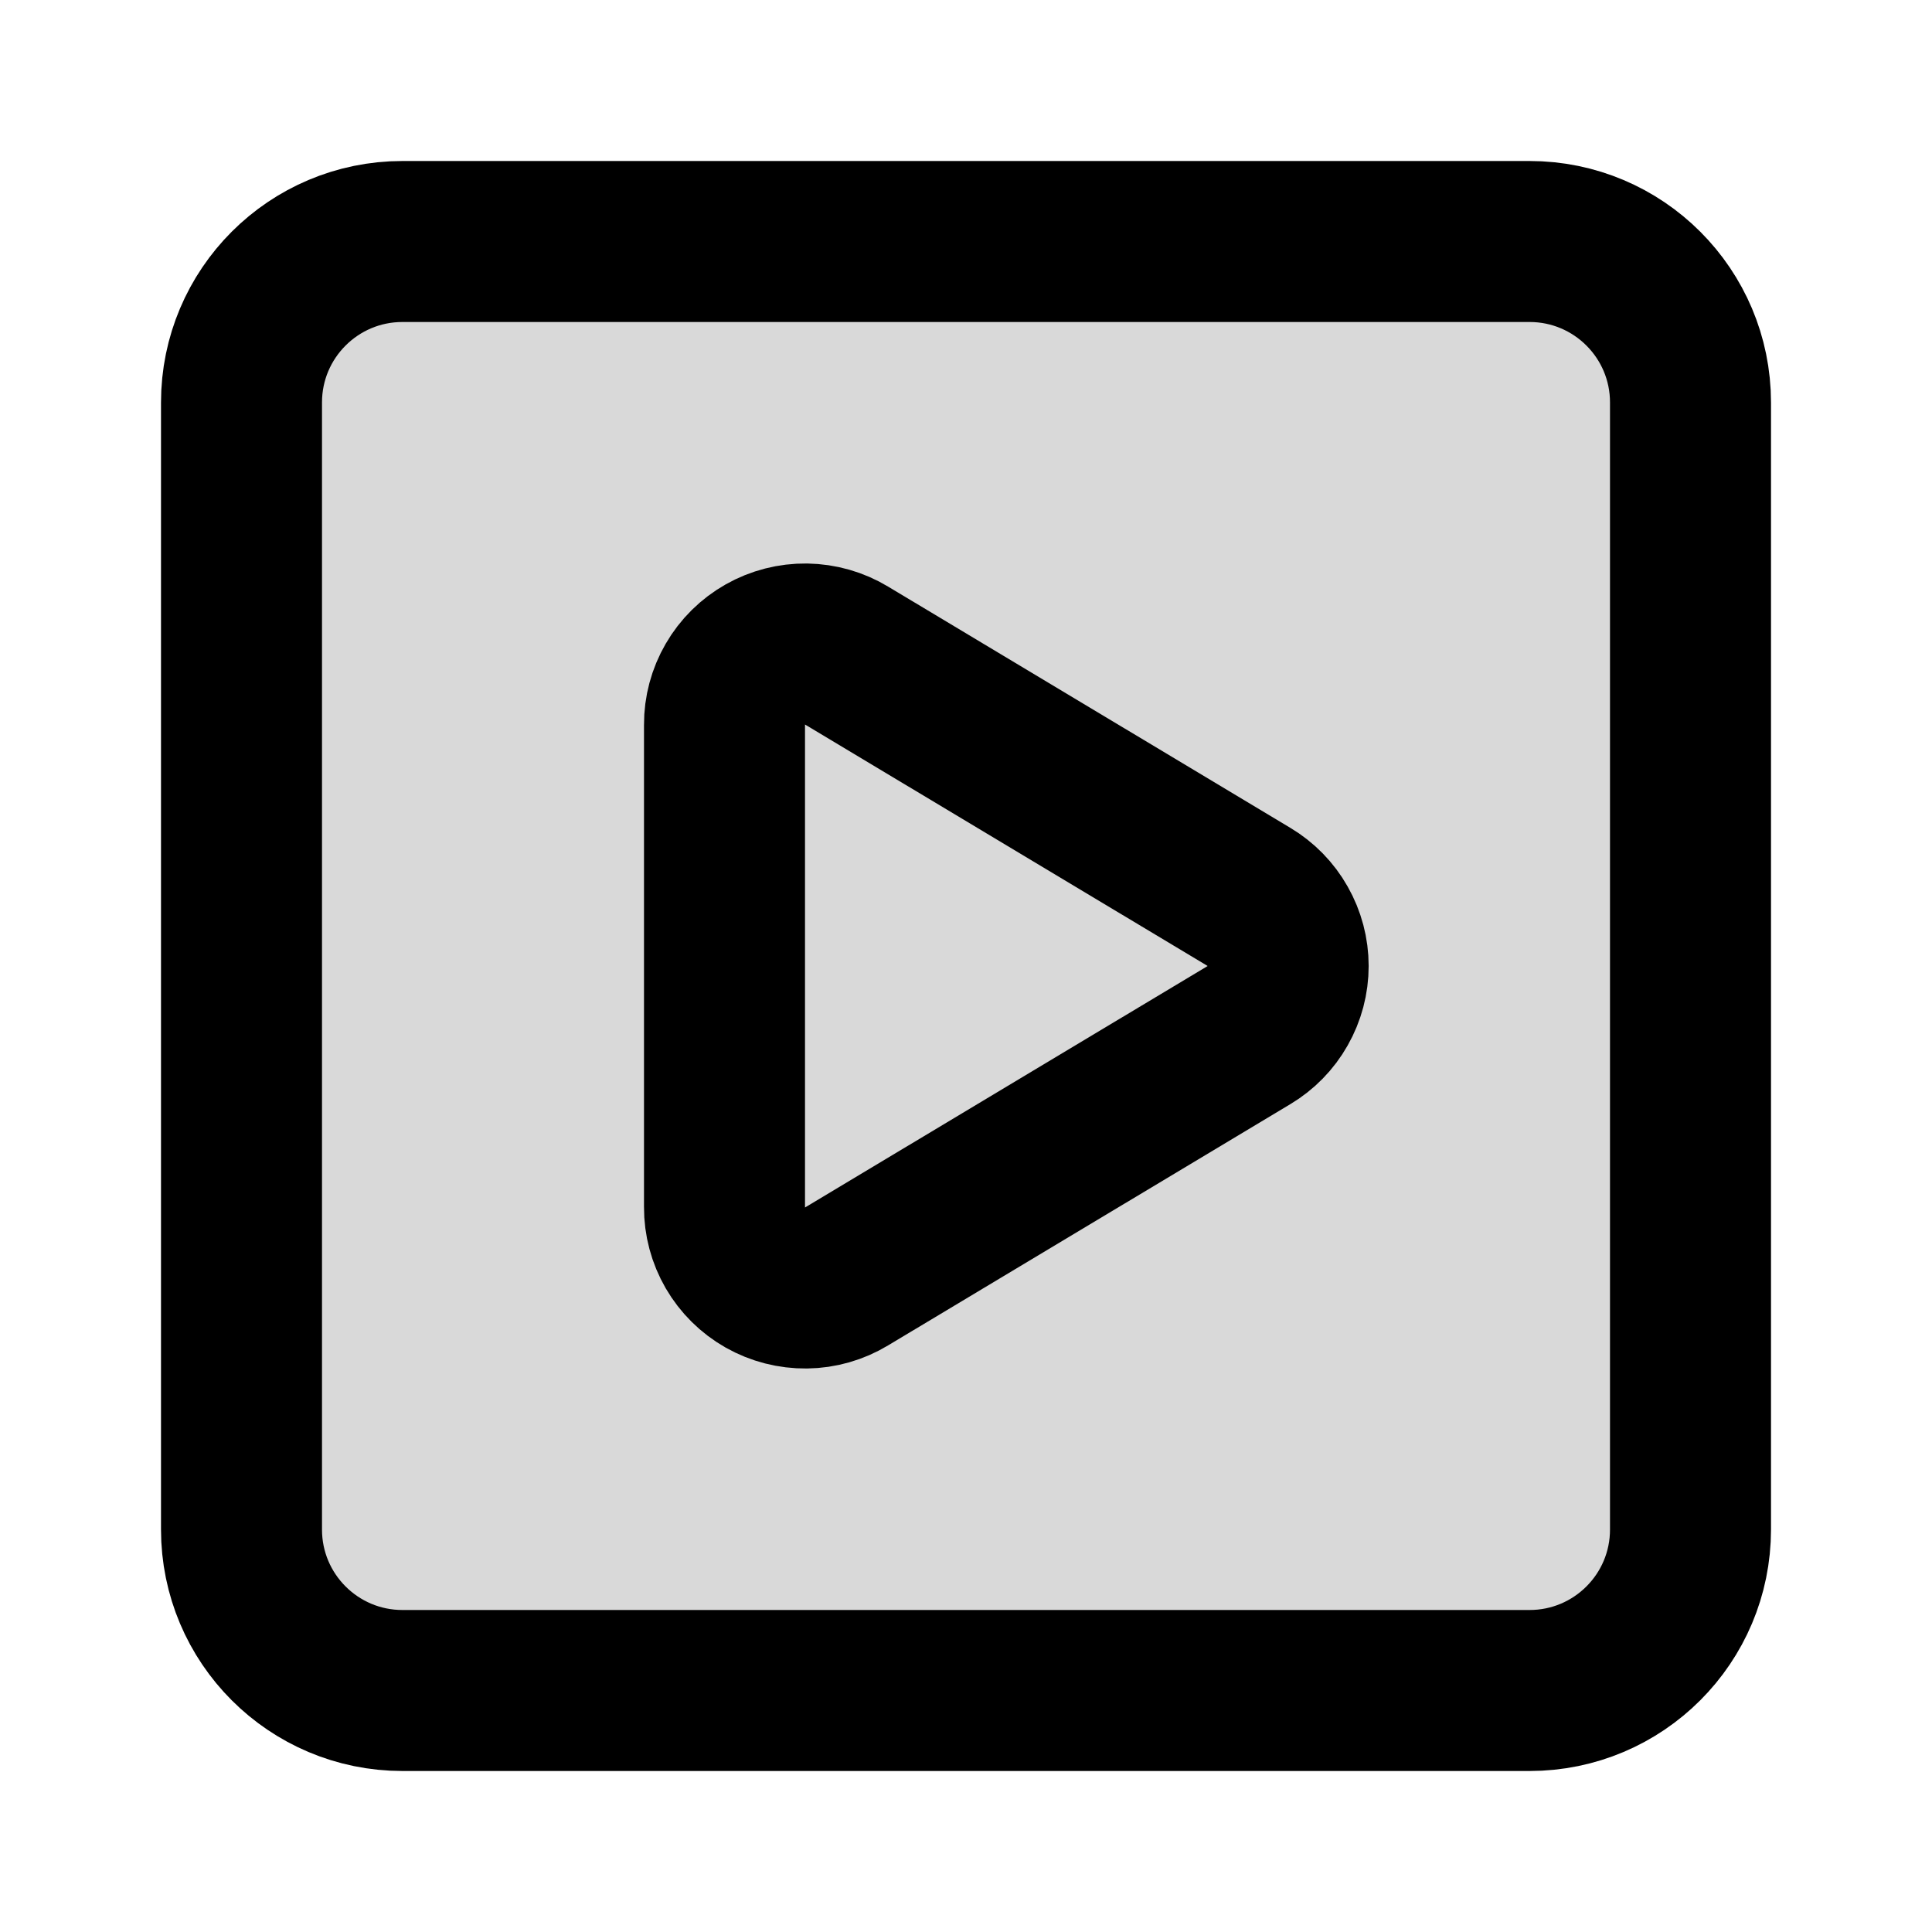
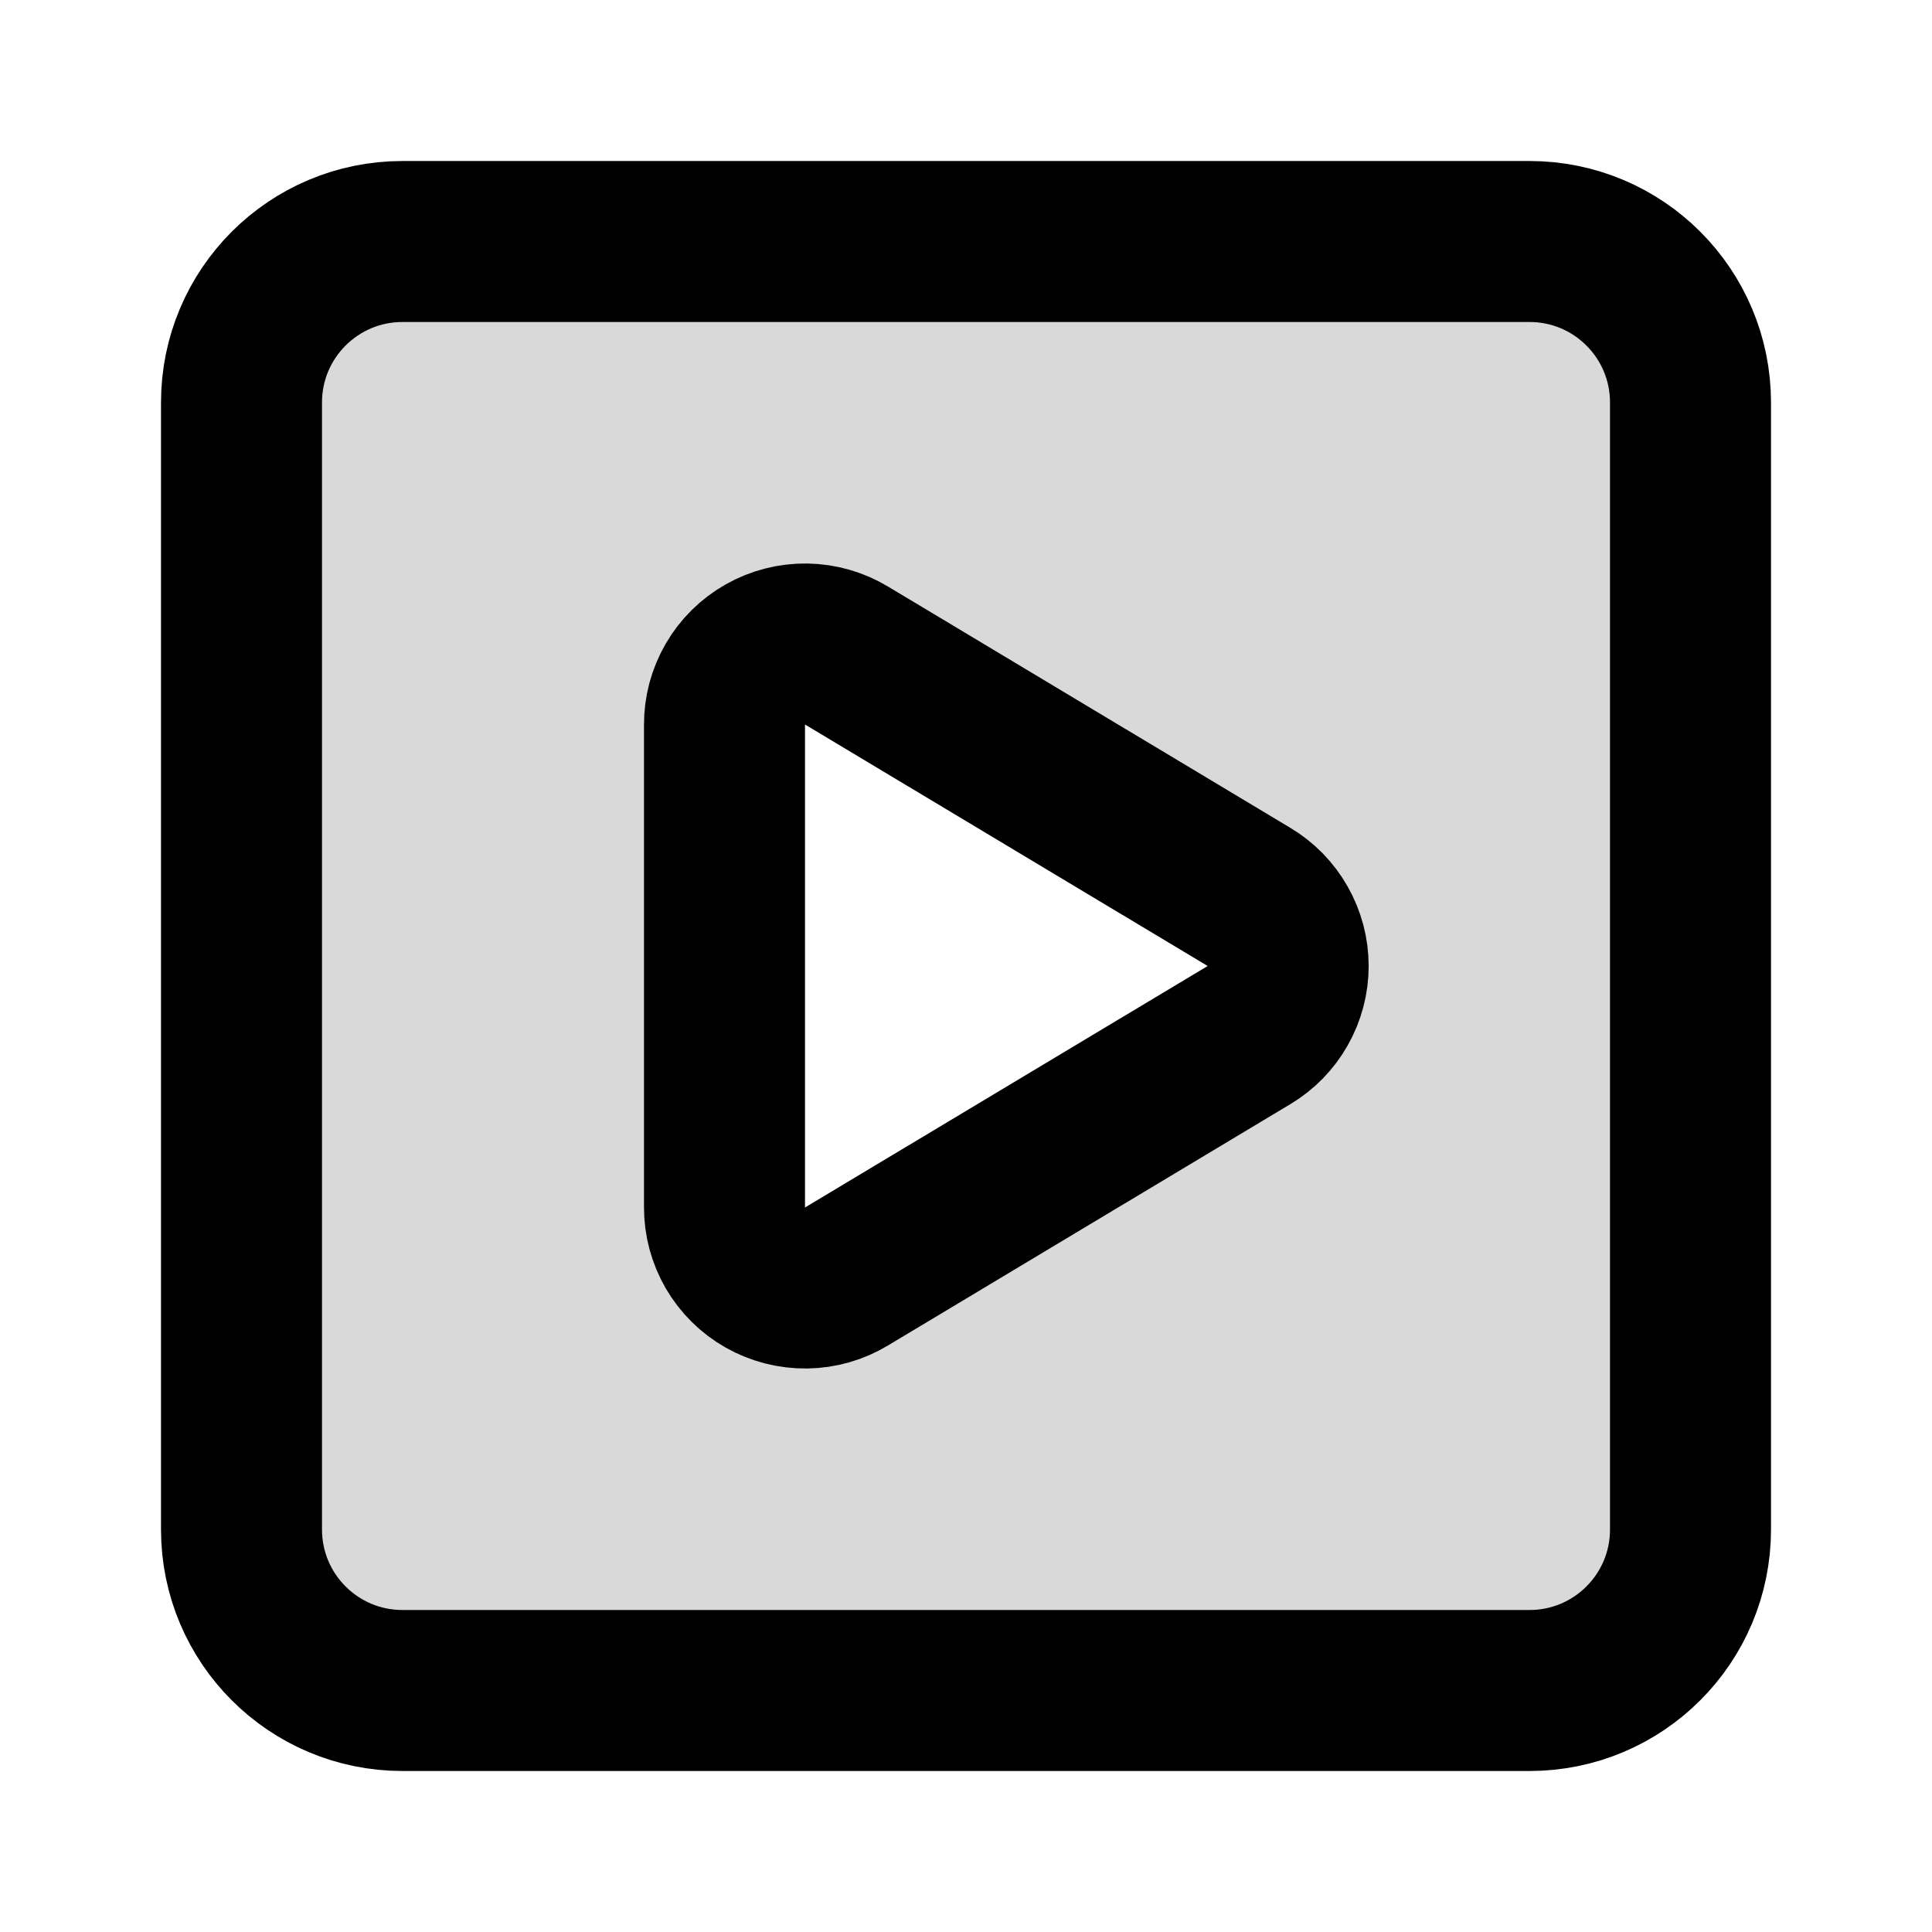
<svg xmlns="http://www.w3.org/2000/svg" width="24" height="24" viewBox="0 0 24 24" fill="none">
+   <path opacity="0.15" fill-rule="evenodd" clip-rule="evenodd" d="M19 3C20.105 3 21 3.895 21 5V19C21 20.105 20.105 21 19 21H5C3.895 21 3 20.105 3 19V5C3 3.895 3.895 3 5 3H19ZM10.014 8C9.836 7.998 9.661 8.043 9.507 8.13C9.353 8.217 9.225 8.345 9.136 8.498C9.047 8.651 8.999 8.826 9 9.003V14.996C8.999 15.174 9.046 15.348 9.135 15.502C9.224 15.655 9.352 15.783 9.507 15.87C9.661 15.958 9.836 16.002 10.014 16C10.191 15.998 10.365 15.948 10.517 15.856L15.514 12.859C15.662 12.771 15.786 12.645 15.871 12.494C15.957 12.344 16.002 12.173 16.002 12C16.002 11.827 15.957 11.656 15.871 11.506C15.786 11.355 15.662 11.229 15.514 11.141L10.517 8.144C10.365 8.052 10.191 8.002 10.014 8Z" fill="black" style="fill:black;fill-opacity:1;" />
  <path d="M19 3H5C3.895 3 3 3.895 3 5V19C3 20.105 3.895 21 5 21H19C20.105 21 21 20.105 21 19V5C21 3.895 20.105 3 19 3Z" stroke="black" style="stroke:black;stroke-opacity:1;" stroke-width="2" stroke-linecap="round" stroke-linejoin="round" />
-   <path opacity="0.15" d="M19 3H5C3.895 3 3 3.895 3 5V19C3 20.105 3.895 21 5 21H19C20.105 21 21 20.105 21 19V5C21 3.895 20.105 3 19 3Z" fill="black" style="fill:black;fill-opacity:1;" />
  <path d="M9 9.003C8.999 8.826 9.046 8.651 9.135 8.498C9.224 8.344 9.353 8.217 9.507 8.13C9.662 8.042 9.837 7.998 10.014 8C10.191 8.003 10.365 8.052 10.517 8.144L15.514 11.141C15.663 11.23 15.786 11.355 15.871 11.506C15.957 11.657 16.002 11.827 16.002 12C16.002 12.173 15.957 12.343 15.871 12.494C15.786 12.645 15.663 12.77 15.514 12.859L10.517 15.856C10.365 15.948 10.191 15.998 10.014 16C9.836 16.002 9.661 15.957 9.507 15.87C9.352 15.782 9.224 15.655 9.135 15.502C9.046 15.348 8.999 15.174 9 14.996V9.003Z" stroke="black" style="stroke:black;stroke-opacity:1;" stroke-width="2" stroke-linecap="round" stroke-linejoin="round" />
</svg>
